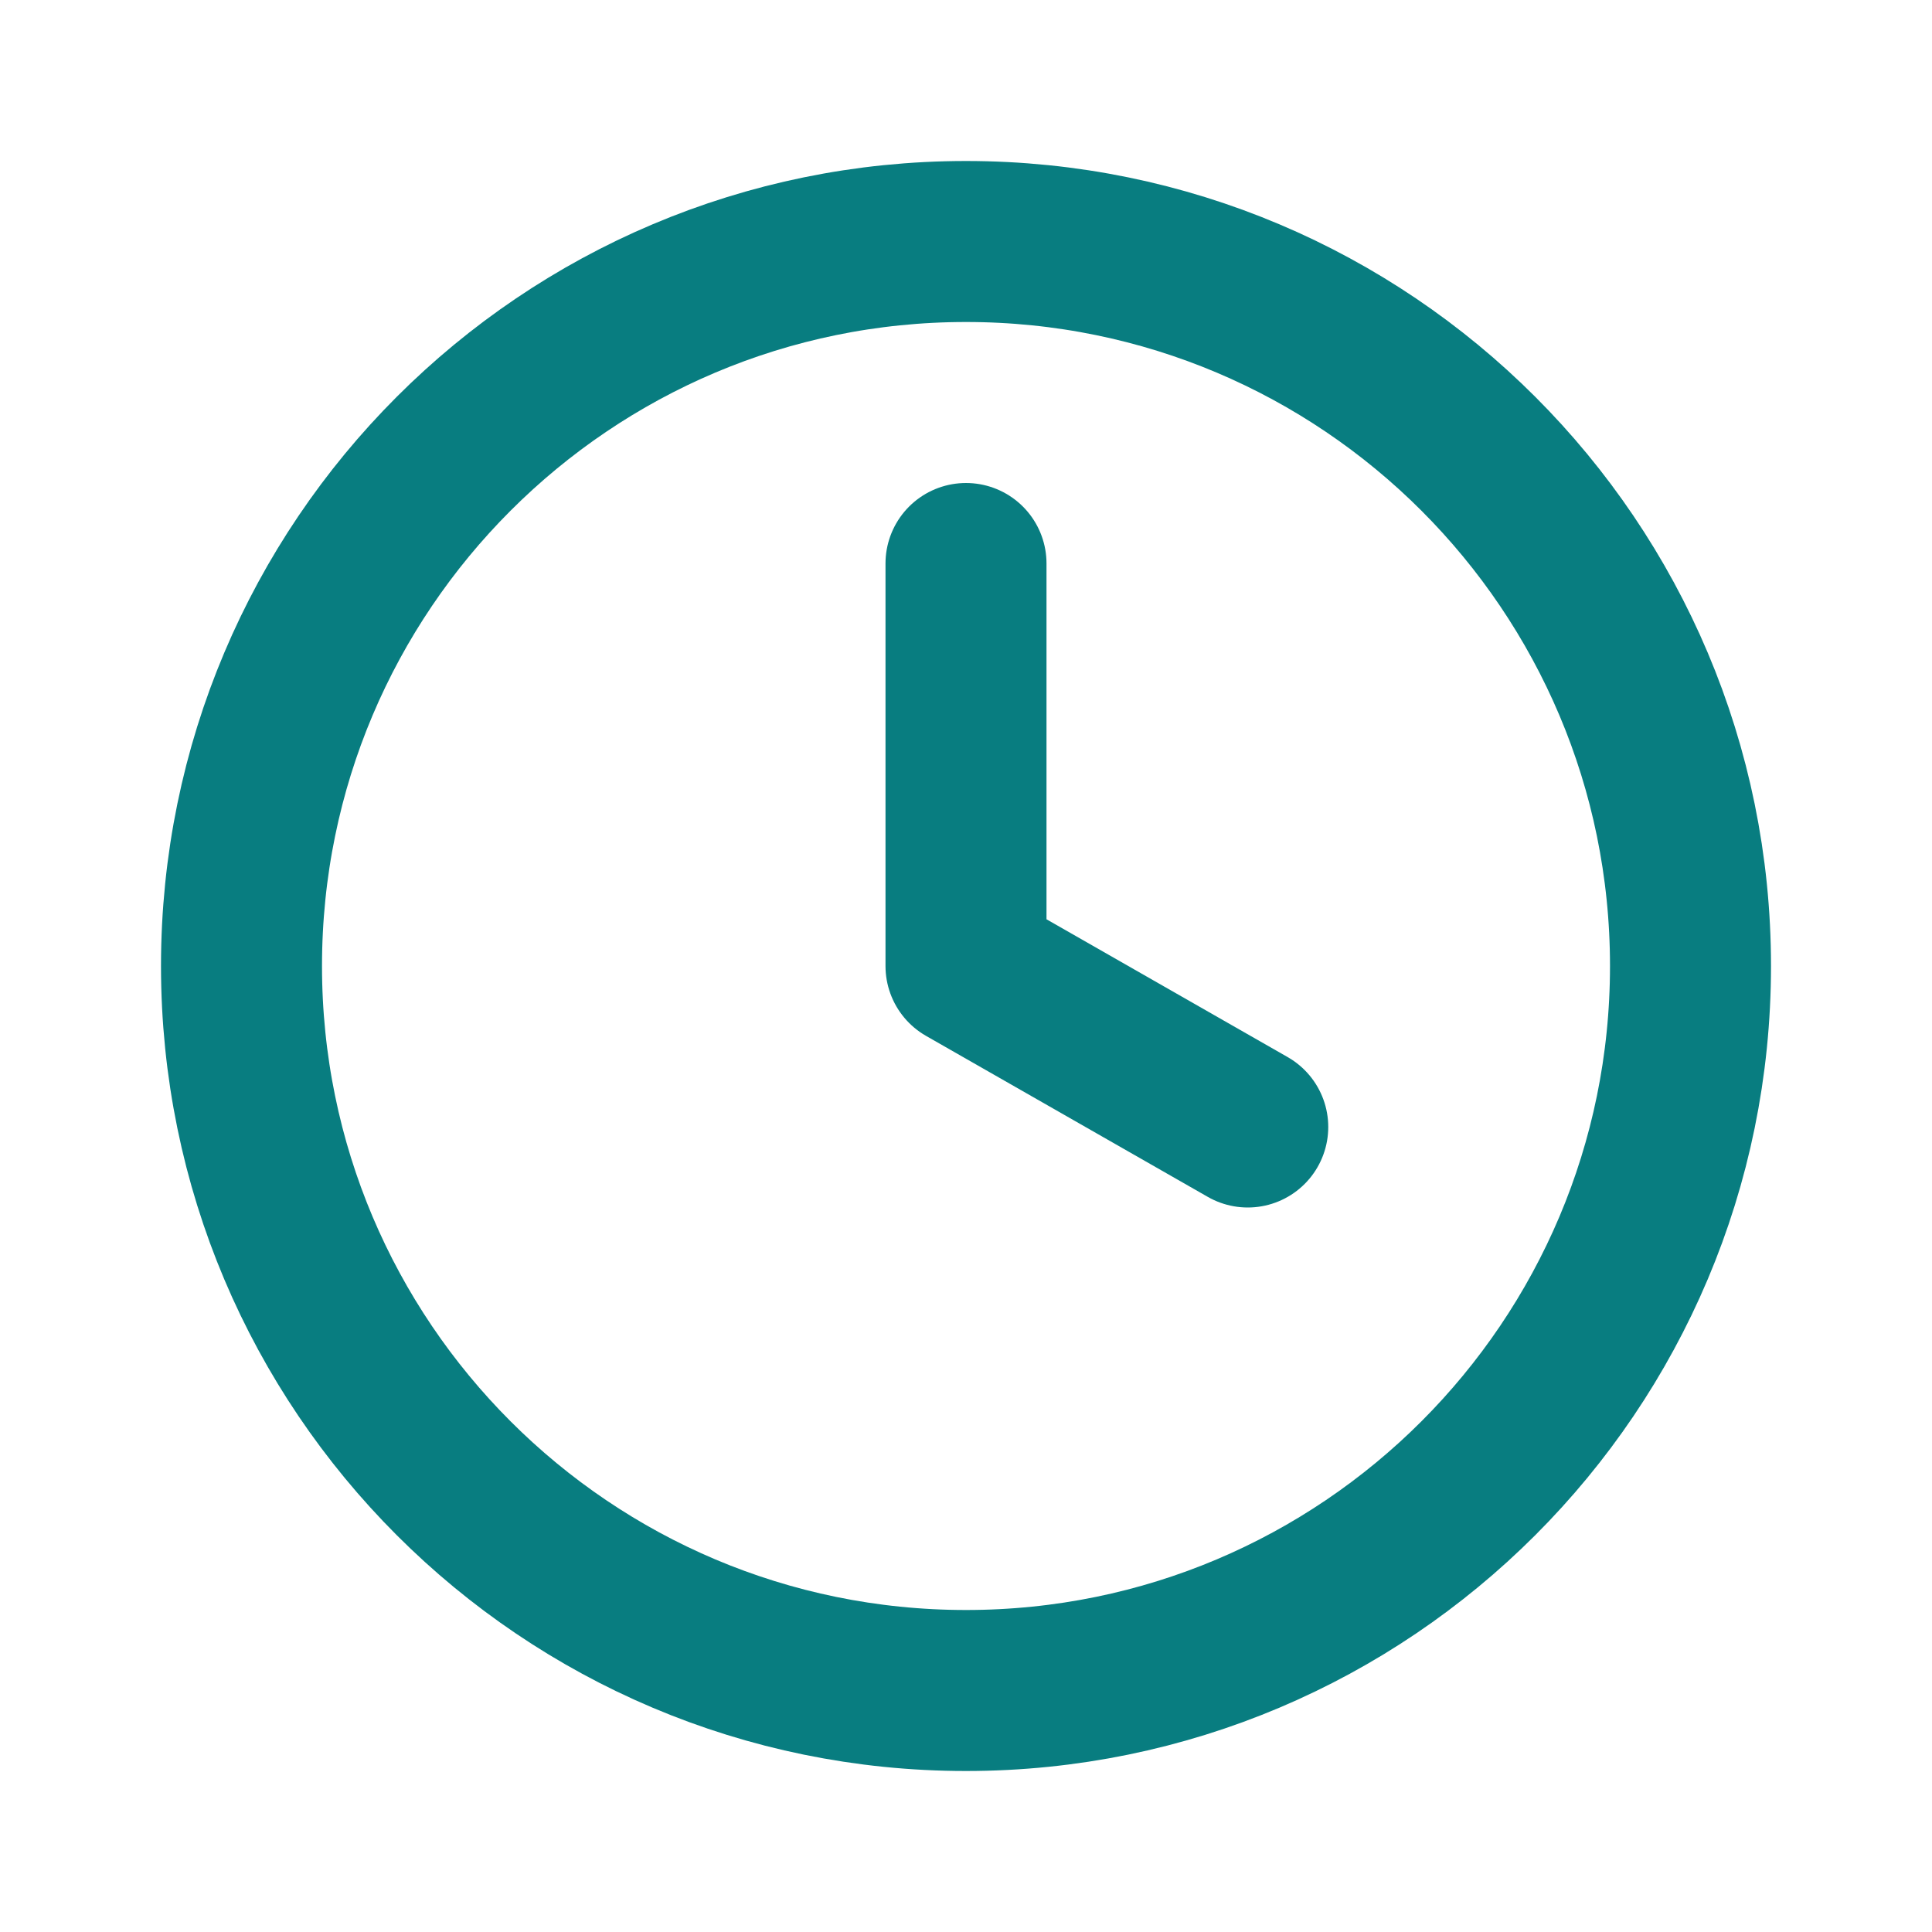
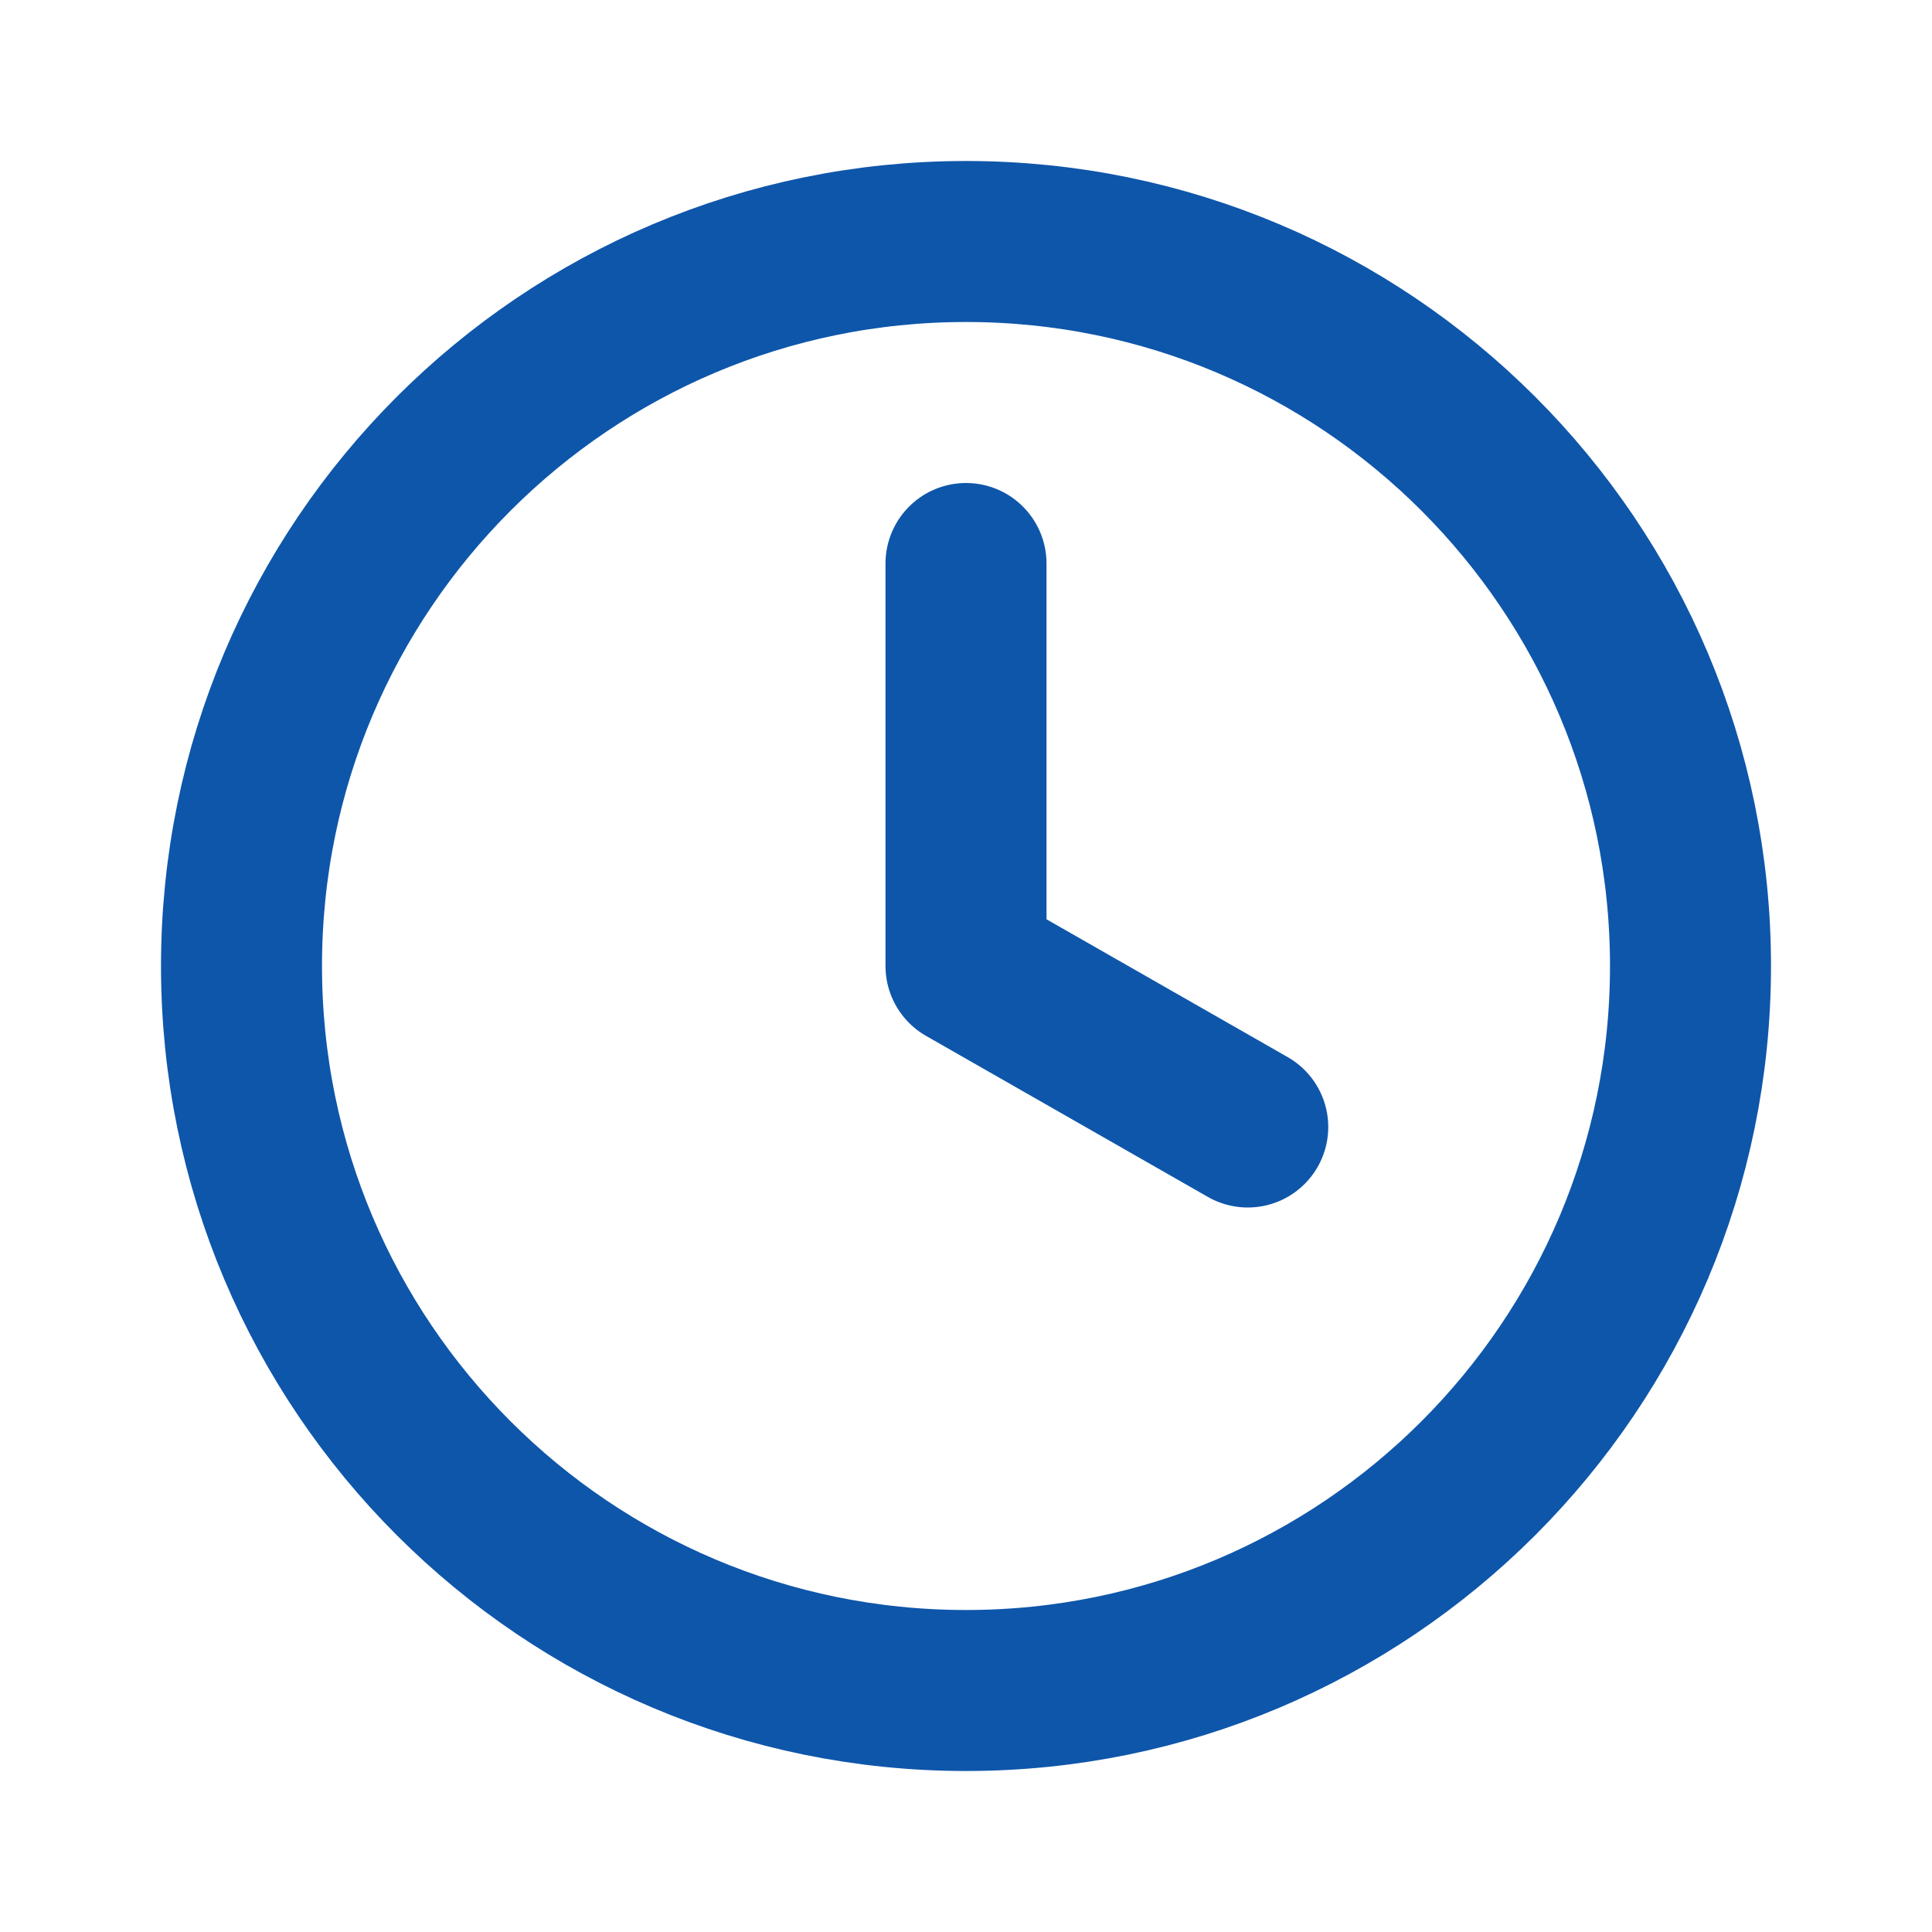
- <svg xmlns="http://www.w3.org/2000/svg" viewBox="0 0 24 24" fill="none" stroke="#087D80" stroke-width="2" stroke-linecap="round" stroke-linejoin="round">
+ <svg xmlns="http://www.w3.org/2000/svg" viewBox="0 0 24 24" fill="none" stroke="#0E56AA" stroke-width="2" stroke-linecap="round" stroke-linejoin="round">
  <circle cx="12" cy="12" r="9" />
  <path d="M12 7v5l3.5 2" />
</svg>
